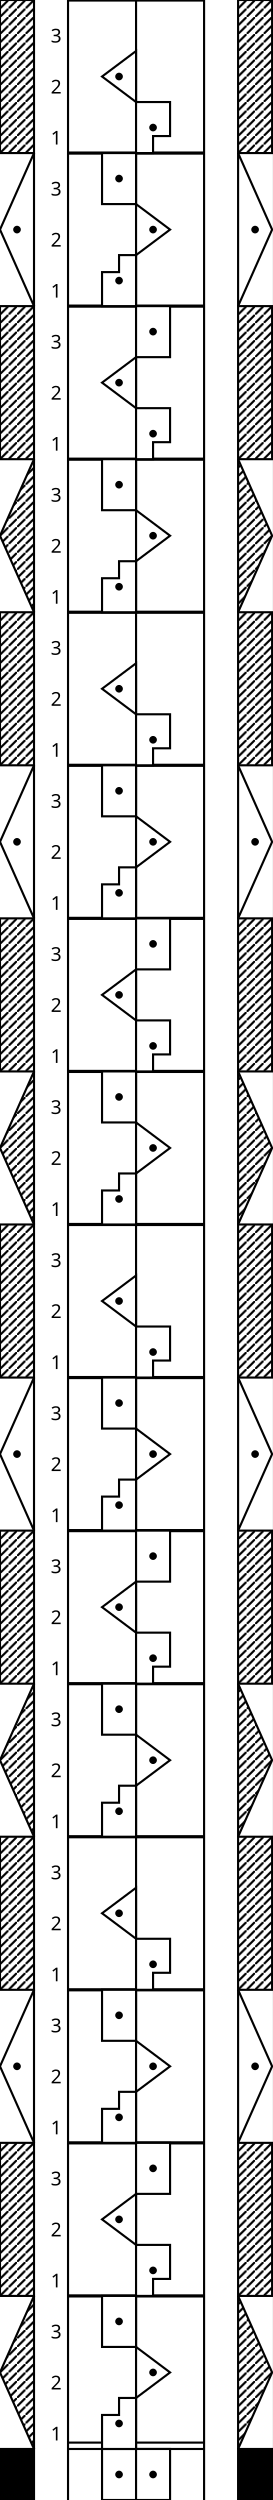
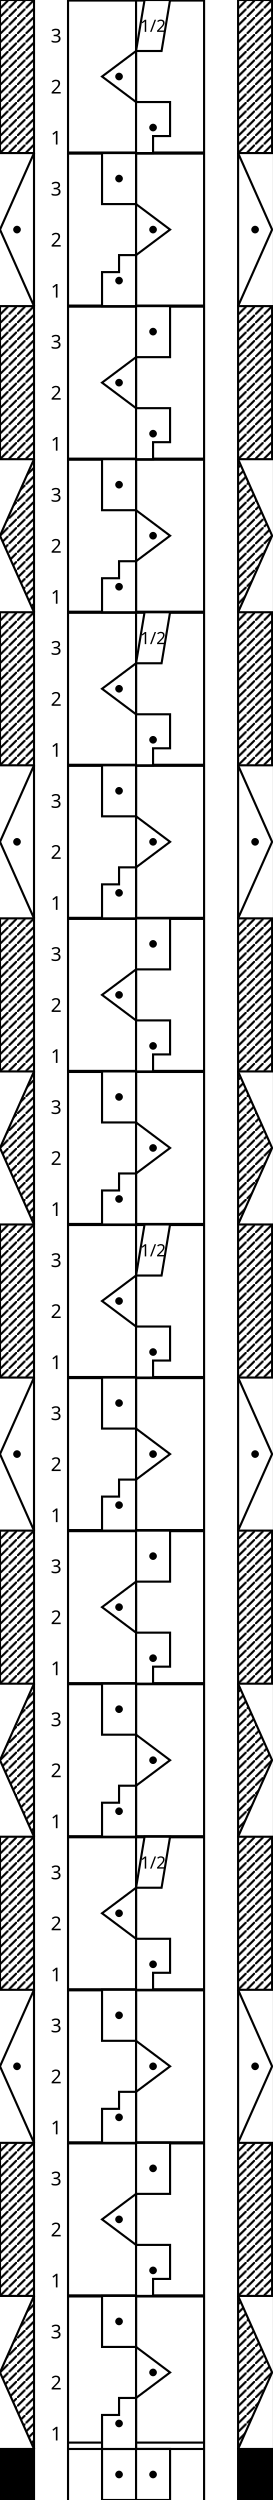
<svg xmlns="http://www.w3.org/2000/svg" width="128" height="1176" viewBox="0 0 128 1176">
  <defs>
    <pattern id="hatch" patternUnits="userSpaceOnUse" width="4" height="4">
      <path d="M0 4 L4 0" stroke="#000" stroke-width="1" />
    </pattern>
  </defs>
  <rect width="100%" height="100%" fill="#fff" />
  <line x1="32" y1="1176" x2="32" y2="0" stroke="#000" />
  <line x1="64" y1="1176" x2="64" y2="0" stroke="#000" />
  <line x1="96" y1="1176" x2="96" y2="0" stroke="#000" />
  <line x1="32" y1="1152" x2="96" y2="1152" stroke="#000" stroke-width="1" />
  <line x1="32" y1="1149" x2="96" y2="1149" stroke="#000" stroke-width="1" />
  <line x1="32" y1="1080" x2="96" y2="1080" stroke="#000" stroke-width="1.5" />
  <line x1="32" y1="1008" x2="96" y2="1008" stroke="#000" stroke-width="1.5" />
  <line x1="32" y1="936" x2="96" y2="936" stroke="#000" stroke-width="1.5" />
  <line x1="32" y1="864" x2="96" y2="864" stroke="#000" stroke-width="1.5" />
  <line x1="32" y1="792" x2="96" y2="792" stroke="#000" stroke-width="1.5" />
  <line x1="32" y1="720" x2="96" y2="720" stroke="#000" stroke-width="1.5" />
  <line x1="32" y1="648" x2="96" y2="648" stroke="#000" stroke-width="1.5" />
  <line x1="32" y1="576" x2="96" y2="576" stroke="#000" stroke-width="1.5" />
  <line x1="32" y1="504" x2="96" y2="504" stroke="#000" stroke-width="1.5" />
  <line x1="32" y1="432" x2="96" y2="432" stroke="#000" stroke-width="1.5" />
  <line x1="32" y1="360" x2="96" y2="360" stroke="#000" stroke-width="1.5" />
  <line x1="32" y1="288" x2="96" y2="288" stroke="#000" stroke-width="1.5" />
  <line x1="32" y1="216" x2="96" y2="216" stroke="#000" stroke-width="1.5" />
  <line x1="32" y1="144" x2="96" y2="144" stroke="#000" stroke-width="1.5" />
  <line x1="32" y1="72" x2="96" y2="72" stroke="#000" stroke-width="1.5" />
  <line x1="32" y1="0" x2="96" y2="0" stroke="#000" stroke-width="1.5" />
  <text x="29" y="1148" font-family="sans-serif" font-size="9" text-anchor="end">1</text>
  <text x="29" y="1124" font-family="sans-serif" font-size="9" text-anchor="end">2</text>
  <text x="29" y="1100" font-family="sans-serif" font-size="9" text-anchor="end">3</text>
  <text x="29" y="1076" font-family="sans-serif" font-size="9" text-anchor="end">1</text>
  <text x="29" y="1052" font-family="sans-serif" font-size="9" text-anchor="end">2</text>
  <text x="29" y="1028" font-family="sans-serif" font-size="9" text-anchor="end">3</text>
  <text x="29" y="1004" font-family="sans-serif" font-size="9" text-anchor="end">1</text>
  <text x="29" y="980" font-family="sans-serif" font-size="9" text-anchor="end">2</text>
  <text x="29" y="956" font-family="sans-serif" font-size="9" text-anchor="end">3</text>
  <text x="29" y="932" font-family="sans-serif" font-size="9" text-anchor="end">1</text>
  <text x="29" y="908" font-family="sans-serif" font-size="9" text-anchor="end">2</text>
  <text x="29" y="884" font-family="sans-serif" font-size="9" text-anchor="end">3</text>
  <text x="29" y="860" font-family="sans-serif" font-size="9" text-anchor="end">1</text>
  <text x="29" y="836" font-family="sans-serif" font-size="9" text-anchor="end">2</text>
  <text x="29" y="812" font-family="sans-serif" font-size="9" text-anchor="end">3</text>
  <text x="29" y="788" font-family="sans-serif" font-size="9" text-anchor="end">1</text>
  <text x="29" y="764" font-family="sans-serif" font-size="9" text-anchor="end">2</text>
  <text x="29" y="740" font-family="sans-serif" font-size="9" text-anchor="end">3</text>
  <text x="29" y="716" font-family="sans-serif" font-size="9" text-anchor="end">1</text>
  <text x="29" y="692" font-family="sans-serif" font-size="9" text-anchor="end">2</text>
  <text x="29" y="668" font-family="sans-serif" font-size="9" text-anchor="end">3</text>
  <text x="29" y="644" font-family="sans-serif" font-size="9" text-anchor="end">1</text>
  <text x="29" y="620" font-family="sans-serif" font-size="9" text-anchor="end">2</text>
  <text x="29" y="596" font-family="sans-serif" font-size="9" text-anchor="end">3</text>
  <text x="29" y="572" font-family="sans-serif" font-size="9" text-anchor="end">1</text>
  <text x="29" y="548" font-family="sans-serif" font-size="9" text-anchor="end">2</text>
  <text x="29" y="524" font-family="sans-serif" font-size="9" text-anchor="end">3</text>
  <text x="29" y="500" font-family="sans-serif" font-size="9" text-anchor="end">1</text>
  <text x="29" y="476" font-family="sans-serif" font-size="9" text-anchor="end">2</text>
  <text x="29" y="452" font-family="sans-serif" font-size="9" text-anchor="end">3</text>
  <text x="29" y="428" font-family="sans-serif" font-size="9" text-anchor="end">1</text>
  <text x="29" y="404" font-family="sans-serif" font-size="9" text-anchor="end">2</text>
  <text x="29" y="380" font-family="sans-serif" font-size="9" text-anchor="end">3</text>
  <text x="29" y="356" font-family="sans-serif" font-size="9" text-anchor="end">1</text>
  <text x="29" y="332" font-family="sans-serif" font-size="9" text-anchor="end">2</text>
  <text x="29" y="308" font-family="sans-serif" font-size="9" text-anchor="end">3</text>
  <text x="29" y="284" font-family="sans-serif" font-size="9" text-anchor="end">1</text>
  <text x="29" y="260" font-family="sans-serif" font-size="9" text-anchor="end">2</text>
  <text x="29" y="236" font-family="sans-serif" font-size="9" text-anchor="end">3</text>
  <text x="29" y="212" font-family="sans-serif" font-size="9" text-anchor="end">1</text>
  <text x="29" y="188" font-family="sans-serif" font-size="9" text-anchor="end">2</text>
  <text x="29" y="164" font-family="sans-serif" font-size="9" text-anchor="end">3</text>
  <text x="29" y="140" font-family="sans-serif" font-size="9" text-anchor="end">1</text>
  <text x="29" y="116" font-family="sans-serif" font-size="9" text-anchor="end">2</text>
  <text x="29" y="92" font-family="sans-serif" font-size="9" text-anchor="end">3</text>
  <text x="29" y="68" font-family="sans-serif" font-size="9" text-anchor="end">1</text>
  <text x="29" y="44" font-family="sans-serif" font-size="9" text-anchor="end">2</text>
  <text x="29" y="20" font-family="sans-serif" font-size="9" text-anchor="end">3</text>
  <g data-symbol-id="start:left-support">
    <polygon points="64,1176 48,1176 48,1152 64,1152" fill="#fff" stroke="#000" stroke-width="1" />
    <circle cx="56" cy="1164" r="1.8" fill="#000" />
  </g>
+   <g data-symbol-id="start:left-arm">
+     <polygon points="16,1176 0,1176 0,1152 16,1152" fill="#000" stroke="#000" stroke-width="1" />
+   </g>
  <g data-symbol-id="start:right-support">
    <polygon points="64,1176 80,1176 80,1152 64,1152" fill="#fff" stroke="#000" stroke-width="1" />
    <circle cx="72" cy="1164" r="1.8" fill="#000" />
  </g>
-   <g data-symbol-id="start:left-arm">
-     <polygon points="16,1176 0,1176 0,1152 16,1152" fill="#000" stroke="#000" stroke-width="1" />
-   </g>
  <g data-symbol-id="start:right-arm">
    <polygon points="112,1176 128,1176 128,1152 112,1152" fill="#000" stroke="#000" stroke-width="1" />
  </g>
  <g data-symbol-id="m1-left-support">
    <polygon points="64,1152 48,1152 48,1136 56,1136 56,1128 64,1128" fill="#fff" stroke="#000" stroke-width="1" />
    <circle cx="56" cy="1140" r="1.8" fill="#000" />
  </g>
  <g data-symbol-id="m3-left-support">
    <polygon points="64,1104 48,1104 48,1080 64,1080" fill="#fff" stroke="#000" stroke-width="1" />
    <circle cx="56" cy="1092" r="1.8" fill="#000" />
  </g>
  <g data-symbol-id="m5-left-support">
    <polygon points="64,1056 64,1032 48,1044" fill="#fff" stroke="#000" stroke-width="1" />
    <circle cx="56" cy="1044" r="1.8" fill="#000" />
  </g>
  <g data-symbol-id="m7-left-support">
    <polygon points="64,1008 48,1008 48,992 56,992 56,984 64,984" fill="#fff" stroke="#000" stroke-width="1" />
    <circle cx="56" cy="996" r="1.8" fill="#000" />
  </g>
  <g data-symbol-id="m9-left-support">
    <polygon points="64,960 48,960 48,936 64,936" fill="#fff" stroke="#000" stroke-width="1" />
    <circle cx="56" cy="948" r="1.8" fill="#000" />
  </g>
  <g data-symbol-id="m11-left-support">
    <polygon points="64,912 64,888 48,900" fill="#fff" stroke="#000" stroke-width="1" />
    <circle cx="56" cy="900" r="1.8" fill="#000" />
  </g>
  <g data-symbol-id="m13-left-support">
    <polygon points="64,864 48,864 48,848 56,848 56,840 64,840" fill="#fff" stroke="#000" stroke-width="1" />
    <circle cx="56" cy="852" r="1.8" fill="#000" />
  </g>
  <g data-symbol-id="m15-left-support">
    <polygon points="64,816 48,816 48,792 64,792" fill="#fff" stroke="#000" stroke-width="1" />
    <circle cx="56" cy="804" r="1.8" fill="#000" />
  </g>
  <g data-symbol-id="m17-left-support">
    <polygon points="64,768 64,744 48,756" fill="#fff" stroke="#000" stroke-width="1" />
    <circle cx="56" cy="756" r="1.8" fill="#000" />
  </g>
  <g data-symbol-id="m19-left-support">
    <polygon points="64,720 48,720 48,704 56,704 56,696 64,696" fill="#fff" stroke="#000" stroke-width="1" />
    <circle cx="56" cy="708" r="1.8" fill="#000" />
  </g>
  <g data-symbol-id="m21-left-support">
    <polygon points="64,672 48,672 48,648 64,648" fill="#fff" stroke="#000" stroke-width="1" />
    <circle cx="56" cy="660" r="1.8" fill="#000" />
  </g>
  <g data-symbol-id="m23-left-support">
    <polygon points="64,624 64,600 48,612" fill="#fff" stroke="#000" stroke-width="1" />
    <circle cx="56" cy="612" r="1.8" fill="#000" />
  </g>
  <g data-symbol-id="m25-left-support">
    <polygon points="64,576 48,576 48,560 56,560 56,552 64,552" fill="#fff" stroke="#000" stroke-width="1" />
    <circle cx="56" cy="564" r="1.8" fill="#000" />
  </g>
  <g data-symbol-id="m27-left-support">
    <polygon points="64,528 48,528 48,504 64,504" fill="#fff" stroke="#000" stroke-width="1" />
    <circle cx="56" cy="516" r="1.8" fill="#000" />
  </g>
  <g data-symbol-id="m29-left-support">
    <polygon points="64,480 64,456 48,468" fill="#fff" stroke="#000" stroke-width="1" />
    <circle cx="56" cy="468" r="1.8" fill="#000" />
  </g>
  <g data-symbol-id="m31-left-support">
    <polygon points="64,432 48,432 48,416 56,416 56,408 64,408" fill="#fff" stroke="#000" stroke-width="1" />
    <circle cx="56" cy="420" r="1.8" fill="#000" />
  </g>
  <g data-symbol-id="m33-left-support">
    <polygon points="64,384 48,384 48,360 64,360" fill="#fff" stroke="#000" stroke-width="1" />
    <circle cx="56" cy="372" r="1.8" fill="#000" />
  </g>
  <g data-symbol-id="m35-left-support">
    <polygon points="64,336 64,312 48,324" fill="#fff" stroke="#000" stroke-width="1" />
    <circle cx="56" cy="324" r="1.8" fill="#000" />
  </g>
  <g data-symbol-id="m37-left-support">
    <polygon points="64,288 48,288 48,272 56,272 56,264 64,264" fill="#fff" stroke="#000" stroke-width="1" />
    <circle cx="56" cy="276" r="1.8" fill="#000" />
  </g>
  <g data-symbol-id="m39-left-support">
    <polygon points="64,240 48,240 48,216 64,216" fill="#fff" stroke="#000" stroke-width="1" />
    <circle cx="56" cy="228" r="1.8" fill="#000" />
  </g>
  <g data-symbol-id="m41-left-support">
    <polygon points="64,192 64,168 48,180" fill="#fff" stroke="#000" stroke-width="1" />
    <circle cx="56" cy="180" r="1.8" fill="#000" />
  </g>
  <g data-symbol-id="m43-left-support">
    <polygon points="64,144 48,144 48,128 56,128 56,120 64,120" fill="#fff" stroke="#000" stroke-width="1" />
    <circle cx="56" cy="132" r="1.8" fill="#000" />
  </g>
  <g data-symbol-id="m45-left-support">
    <polygon points="64,96 48,96 48,72 64,72" fill="#fff" stroke="#000" stroke-width="1" />
    <circle cx="56" cy="84" r="1.8" fill="#000" />
  </g>
  <g data-symbol-id="m47-left-support">
    <polygon points="64,48 64,24 48,36" fill="#fff" stroke="#000" stroke-width="1" />
    <circle cx="56" cy="36" r="1.8" fill="#000" />
  </g>
  <g data-symbol-id="m49-left-arm">
    <polygon points="16,1152 16,1080 0,1116" fill="url(#hatch)" stroke="#000" stroke-width="1" />
  </g>
  <g data-symbol-id="m51-left-arm">
    <polygon points="16,1080 0,1080 0,1008 16,1008" fill="url(#hatch)" stroke="#000" stroke-width="1" />
  </g>
  <g data-symbol-id="m53-left-arm">
    <polygon points="16,1008 16,936 0,972" fill="#fff" stroke="#000" stroke-width="1" />
    <circle cx="8" cy="972" r="1.8" fill="#000" />
  </g>
  <g data-symbol-id="m55-left-arm">
    <polygon points="16,936 0,936 0,864 16,864" fill="url(#hatch)" stroke="#000" stroke-width="1" />
  </g>
  <g data-symbol-id="m57-left-arm">
    <polygon points="16,864 16,792 0,828" fill="url(#hatch)" stroke="#000" stroke-width="1" />
  </g>
  <g data-symbol-id="m59-left-arm">
    <polygon points="16,792 0,792 0,720 16,720" fill="url(#hatch)" stroke="#000" stroke-width="1" />
  </g>
  <g data-symbol-id="m61-left-arm">
    <polygon points="16,720 16,648 0,684" fill="#fff" stroke="#000" stroke-width="1" />
    <circle cx="8" cy="684" r="1.8" fill="#000" />
  </g>
  <g data-symbol-id="m63-left-arm">
    <polygon points="16,648 0,648 0,576 16,576" fill="url(#hatch)" stroke="#000" stroke-width="1" />
  </g>
  <g data-symbol-id="m65-left-arm">
    <polygon points="16,576 16,504 0,540" fill="url(#hatch)" stroke="#000" stroke-width="1" />
  </g>
  <g data-symbol-id="m67-left-arm">
    <polygon points="16,504 0,504 0,432 16,432" fill="url(#hatch)" stroke="#000" stroke-width="1" />
  </g>
  <g data-symbol-id="m69-left-arm">
    <polygon points="16,432 16,360 0,396" fill="#fff" stroke="#000" stroke-width="1" />
    <circle cx="8" cy="396" r="1.8" fill="#000" />
  </g>
  <g data-symbol-id="m71-left-arm">
    <polygon points="16,360 0,360 0,288 16,288" fill="url(#hatch)" stroke="#000" stroke-width="1" />
  </g>
  <g data-symbol-id="m73-left-arm">
    <polygon points="16,288 16,216 0,252" fill="url(#hatch)" stroke="#000" stroke-width="1" />
  </g>
  <g data-symbol-id="m75-left-arm">
    <polygon points="16,216 0,216 0,144 16,144" fill="url(#hatch)" stroke="#000" stroke-width="1" />
  </g>
  <g data-symbol-id="m77-left-arm">
    <polygon points="16,144 16,72 0,108" fill="#fff" stroke="#000" stroke-width="1" />
    <circle cx="8" cy="108" r="1.8" fill="#000" />
  </g>
  <g data-symbol-id="m79-left-arm">
    <polygon points="16,72 0,72 0,0 16,0" fill="url(#hatch)" stroke="#000" stroke-width="1" />
  </g>
  <g data-symbol-id="m2-right-support">
    <polygon points="64,1128 64,1104 80,1116" fill="#fff" stroke="#000" stroke-width="1" />
    <circle cx="72" cy="1116" r="1.8" fill="#000" />
  </g>
  <g data-symbol-id="m4-right-support">
    <polygon points="64,1080 72,1080 72,1072 80,1072 80,1056 64,1056" fill="#fff" stroke="#000" stroke-width="1" />
    <circle cx="72" cy="1068" r="1.8" fill="#000" />
  </g>
  <g data-symbol-id="m6-right-support">
    <polygon points="64,1032 80,1032 80,1008 64,1008" fill="#fff" stroke="#000" stroke-width="1" />
    <circle cx="72" cy="1020" r="1.8" fill="#000" />
  </g>
  <g data-symbol-id="m8-right-support">
    <polygon points="64,984 64,960 80,972" fill="#fff" stroke="#000" stroke-width="1" />
    <circle cx="72" cy="972" r="1.8" fill="#000" />
  </g>
  <g data-symbol-id="m10-right-support">
    <polygon points="64,936 72,936 72,928 80,928 80,912 64,912" fill="#fff" stroke="#000" stroke-width="1" />
    <circle cx="72" cy="924" r="1.8" fill="#000" />
  </g>
+   <g data-symbol-id="m12-right-support">
+     <polygon points="64,888 76,888 80,864 68,864" fill="#fff" stroke="#000" stroke-width="1" />
+     <text x="72" y="879" font-family="sans-serif" font-size="8" text-anchor="middle">1/2</text>
+   </g>
  <g data-symbol-id="m14-right-support">
    <polygon points="64,840 64,816 80,828" fill="#fff" stroke="#000" stroke-width="1" />
    <circle cx="72" cy="828" r="1.8" fill="#000" />
  </g>
  <g data-symbol-id="m16-right-support">
    <polygon points="64,792 72,792 72,784 80,784 80,768 64,768" fill="#fff" stroke="#000" stroke-width="1" />
    <circle cx="72" cy="780" r="1.8" fill="#000" />
  </g>
  <g data-symbol-id="m18-right-support">
    <polygon points="64,744 80,744 80,720 64,720" fill="#fff" stroke="#000" stroke-width="1" />
    <circle cx="72" cy="732" r="1.8" fill="#000" />
  </g>
  <g data-symbol-id="m20-right-support">
    <polygon points="64,696 64,672 80,684" fill="#fff" stroke="#000" stroke-width="1" />
    <circle cx="72" cy="684" r="1.8" fill="#000" />
  </g>
  <g data-symbol-id="m22-right-support">
    <polygon points="64,648 72,648 72,640 80,640 80,624 64,624" fill="#fff" stroke="#000" stroke-width="1" />
    <circle cx="72" cy="636" r="1.8" fill="#000" />
  </g>
+   <g data-symbol-id="m24-right-support">
+     <polygon points="64,600 76,600 80,576 68,576" fill="#fff" stroke="#000" stroke-width="1" />
+     <text x="72" y="591" font-family="sans-serif" font-size="8" text-anchor="middle">1/2</text>
+   </g>
  <g data-symbol-id="m26-right-support">
    <polygon points="64,552 64,528 80,540" fill="#fff" stroke="#000" stroke-width="1" />
    <circle cx="72" cy="540" r="1.8" fill="#000" />
  </g>
  <g data-symbol-id="m28-right-support">
    <polygon points="64,504 72,504 72,496 80,496 80,480 64,480" fill="#fff" stroke="#000" stroke-width="1" />
    <circle cx="72" cy="492" r="1.8" fill="#000" />
  </g>
  <g data-symbol-id="m30-right-support">
    <polygon points="64,456 80,456 80,432 64,432" fill="#fff" stroke="#000" stroke-width="1" />
    <circle cx="72" cy="444" r="1.8" fill="#000" />
  </g>
  <g data-symbol-id="m32-right-support">
    <polygon points="64,408 64,384 80,396" fill="#fff" stroke="#000" stroke-width="1" />
    <circle cx="72" cy="396" r="1.8" fill="#000" />
  </g>
  <g data-symbol-id="m34-right-support">
    <polygon points="64,360 72,360 72,352 80,352 80,336 64,336" fill="#fff" stroke="#000" stroke-width="1" />
    <circle cx="72" cy="348" r="1.8" fill="#000" />
  </g>
+   <g data-symbol-id="m36-right-support">
+     <polygon points="64,312 76,312 80,288 68,288" fill="#fff" stroke="#000" stroke-width="1" />
+     <text x="72" y="303" font-family="sans-serif" font-size="8" text-anchor="middle">1/2</text>
+   </g>
  <g data-symbol-id="m38-right-support">
    <polygon points="64,264 64,240 80,252" fill="#fff" stroke="#000" stroke-width="1" />
    <circle cx="72" cy="252" r="1.8" fill="#000" />
  </g>
  <g data-symbol-id="m40-right-support">
    <polygon points="64,216 72,216 72,208 80,208 80,192 64,192" fill="#fff" stroke="#000" stroke-width="1" />
    <circle cx="72" cy="204" r="1.8" fill="#000" />
  </g>
  <g data-symbol-id="m42-right-support">
    <polygon points="64,168 80,168 80,144 64,144" fill="#fff" stroke="#000" stroke-width="1" />
    <circle cx="72" cy="156" r="1.8" fill="#000" />
  </g>
  <g data-symbol-id="m44-right-support">
    <polygon points="64,120 64,96 80,108" fill="#fff" stroke="#000" stroke-width="1" />
    <circle cx="72" cy="108" r="1.8" fill="#000" />
  </g>
  <g data-symbol-id="m46-right-support">
    <polygon points="64,72 72,72 72,64 80,64 80,48 64,48" fill="#fff" stroke="#000" stroke-width="1" />
    <circle cx="72" cy="60" r="1.8" fill="#000" />
  </g>
+   <g data-symbol-id="m48-right-support">
+     <polygon points="64,24 76,24 80,0 68,0" fill="#fff" stroke="#000" stroke-width="1" />
+     <text x="72" y="15" font-family="sans-serif" font-size="8" text-anchor="middle">1/2</text>
+   </g>
  <g data-symbol-id="m50-right-arm">
    <polygon points="112,1152 112,1080 128,1116" fill="url(#hatch)" stroke="#000" stroke-width="1" />
  </g>
  <g data-symbol-id="m52-right-arm">
    <polygon points="112,1080 128,1080 128,1008 112,1008" fill="url(#hatch)" stroke="#000" stroke-width="1" />
  </g>
  <g data-symbol-id="m54-right-arm">
    <polygon points="112,1008 112,936 128,972" fill="#fff" stroke="#000" stroke-width="1" />
    <circle cx="120" cy="972" r="1.8" fill="#000" />
  </g>
  <g data-symbol-id="m56-right-arm">
    <polygon points="112,936 128,936 128,864 112,864" fill="url(#hatch)" stroke="#000" stroke-width="1" />
  </g>
  <g data-symbol-id="m58-right-arm">
    <polygon points="112,864 112,792 128,828" fill="url(#hatch)" stroke="#000" stroke-width="1" />
  </g>
  <g data-symbol-id="m60-right-arm">
    <polygon points="112,792 128,792 128,720 112,720" fill="url(#hatch)" stroke="#000" stroke-width="1" />
  </g>
  <g data-symbol-id="m62-right-arm">
    <polygon points="112,720 112,648 128,684" fill="#fff" stroke="#000" stroke-width="1" />
    <circle cx="120" cy="684" r="1.8" fill="#000" />
  </g>
  <g data-symbol-id="m64-right-arm">
    <polygon points="112,648 128,648 128,576 112,576" fill="url(#hatch)" stroke="#000" stroke-width="1" />
  </g>
  <g data-symbol-id="m66-right-arm">
    <polygon points="112,576 112,504 128,540" fill="url(#hatch)" stroke="#000" stroke-width="1" />
  </g>
  <g data-symbol-id="m68-right-arm">
    <polygon points="112,504 128,504 128,432 112,432" fill="url(#hatch)" stroke="#000" stroke-width="1" />
  </g>
  <g data-symbol-id="m70-right-arm">
    <polygon points="112,432 112,360 128,396" fill="#fff" stroke="#000" stroke-width="1" />
    <circle cx="120" cy="396" r="1.8" fill="#000" />
  </g>
  <g data-symbol-id="m72-right-arm">
    <polygon points="112,360 128,360 128,288 112,288" fill="url(#hatch)" stroke="#000" stroke-width="1" />
  </g>
  <g data-symbol-id="m74-right-arm">
    <polygon points="112,288 112,216 128,252" fill="url(#hatch)" stroke="#000" stroke-width="1" />
  </g>
  <g data-symbol-id="m76-right-arm">
    <polygon points="112,216 128,216 128,144 112,144" fill="url(#hatch)" stroke="#000" stroke-width="1" />
  </g>
  <g data-symbol-id="m78-right-arm">
    <polygon points="112,144 112,72 128,108" fill="#fff" stroke="#000" stroke-width="1" />
    <circle cx="120" cy="108" r="1.8" fill="#000" />
  </g>
  <g data-symbol-id="m80-right-arm">
    <polygon points="112,72 128,72 128,0 112,0" fill="url(#hatch)" stroke="#000" stroke-width="1" />
  </g>
</svg>
